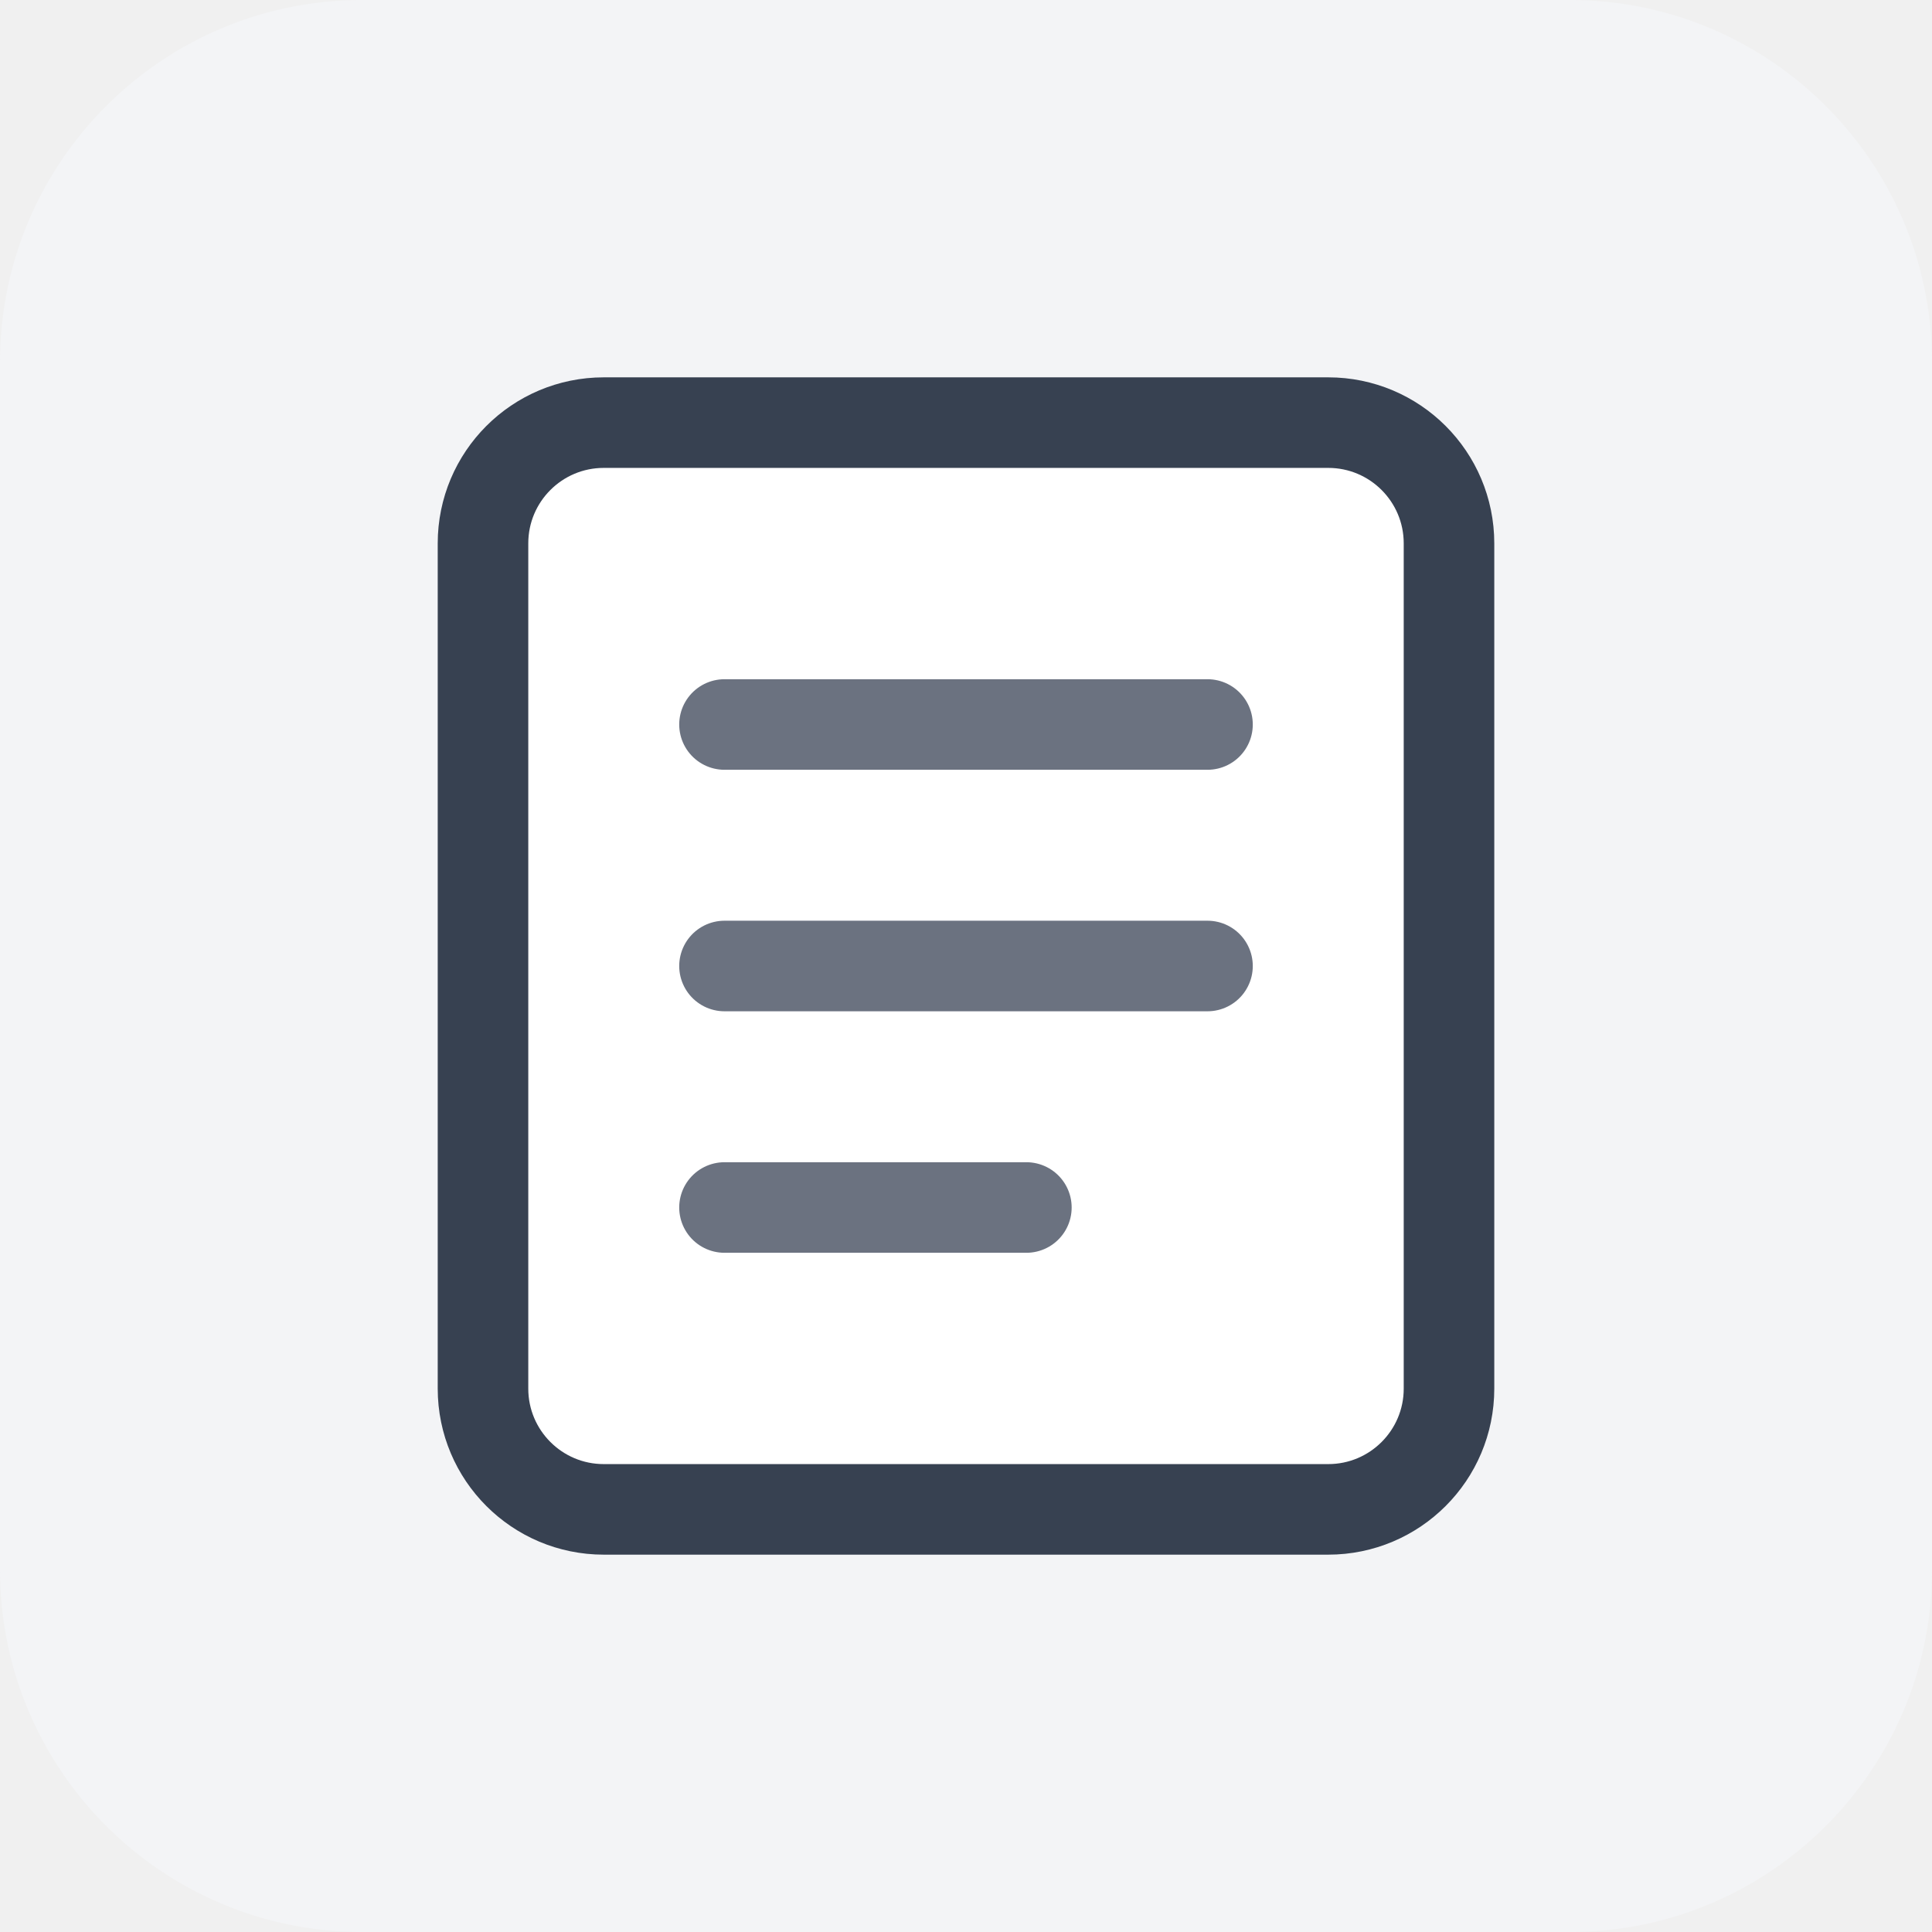
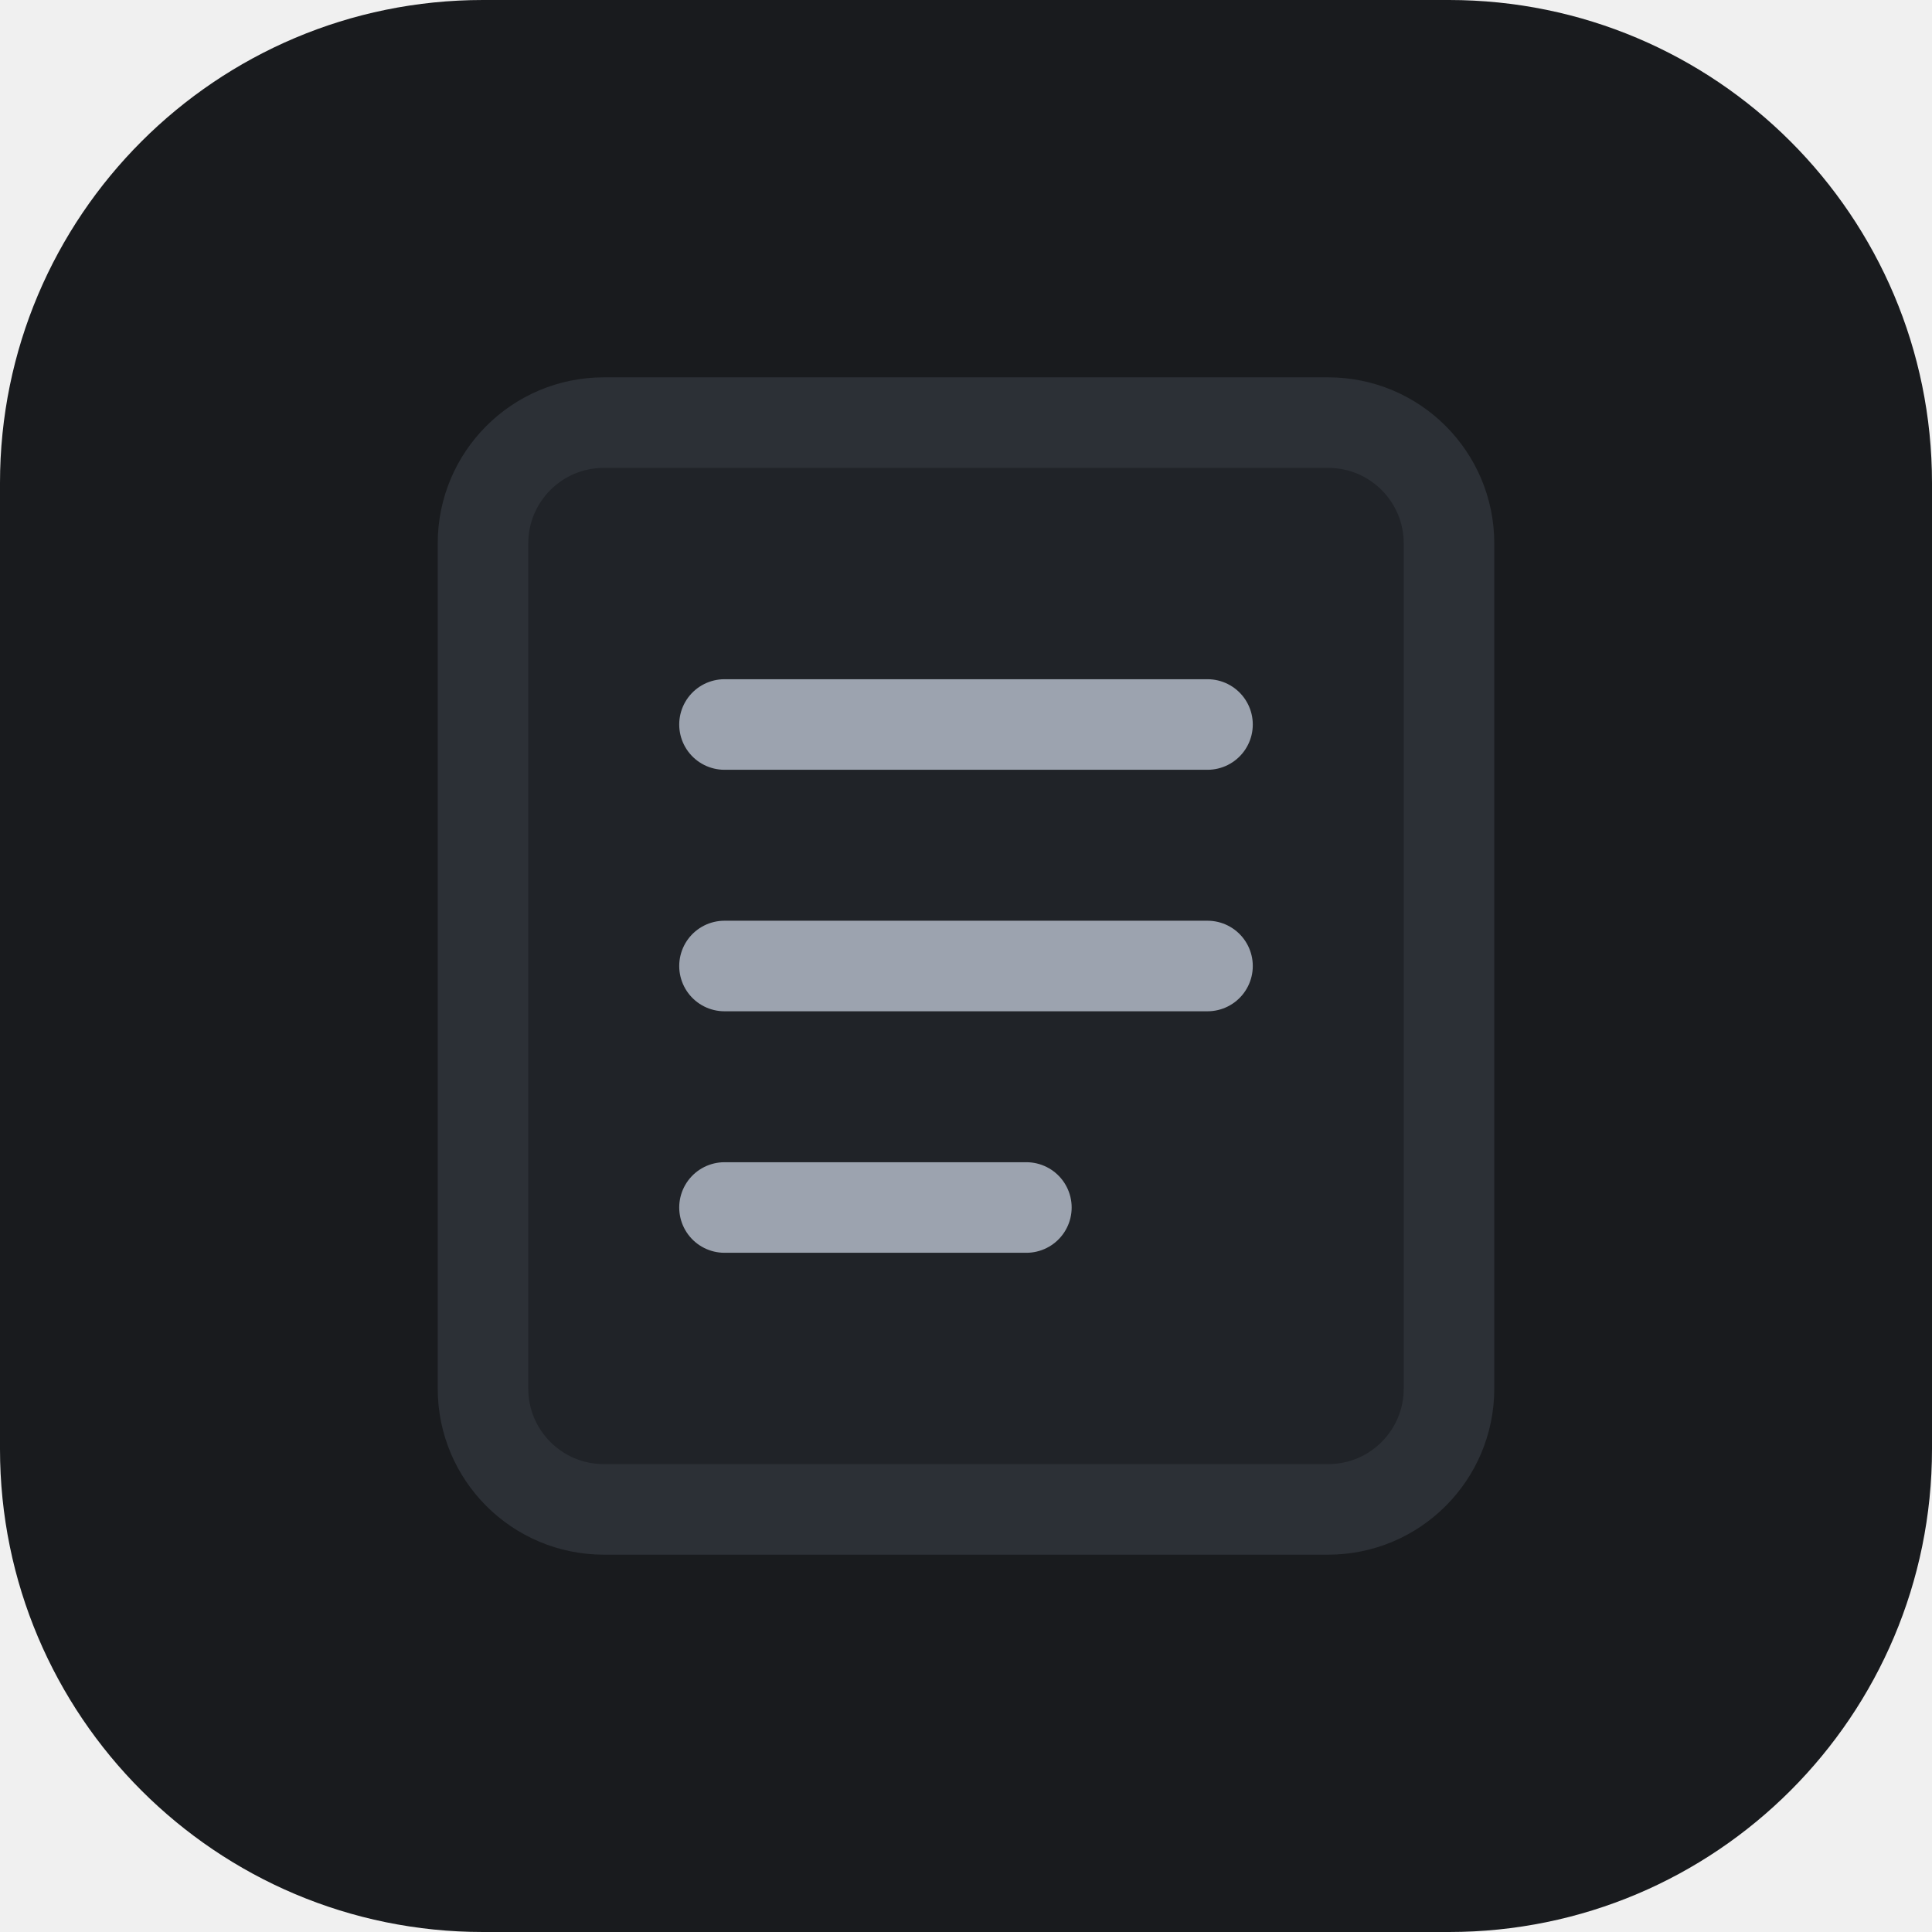
<svg xmlns="http://www.w3.org/2000/svg" viewBox="0 0 32 32" fill="none">
-   <rect width="32" height="32" rx="6" fill="#f3f4f6" />
-   <rect x="8" y="7" width="16" height="18" rx="2" fill="#ffffff" stroke="#374151" stroke-width="1.5" />
-   <path d="M12 12h8M12 16h8M12 20h5" stroke="#6b7280" stroke-width="1.5" stroke-linecap="round" />
+   <rect width="32" height="32" rx="8" fill="#191B1E" />
+   <rect x="8" y="7" width="16" height="18" rx="2" fill="#202328" stroke="#2C3036" stroke-width="1.5" />
+   <path d="M12 12h8M12 16h8M12 20h5" stroke="#9CA3AF" stroke-width="1.5" stroke-linecap="round" />
</svg>
